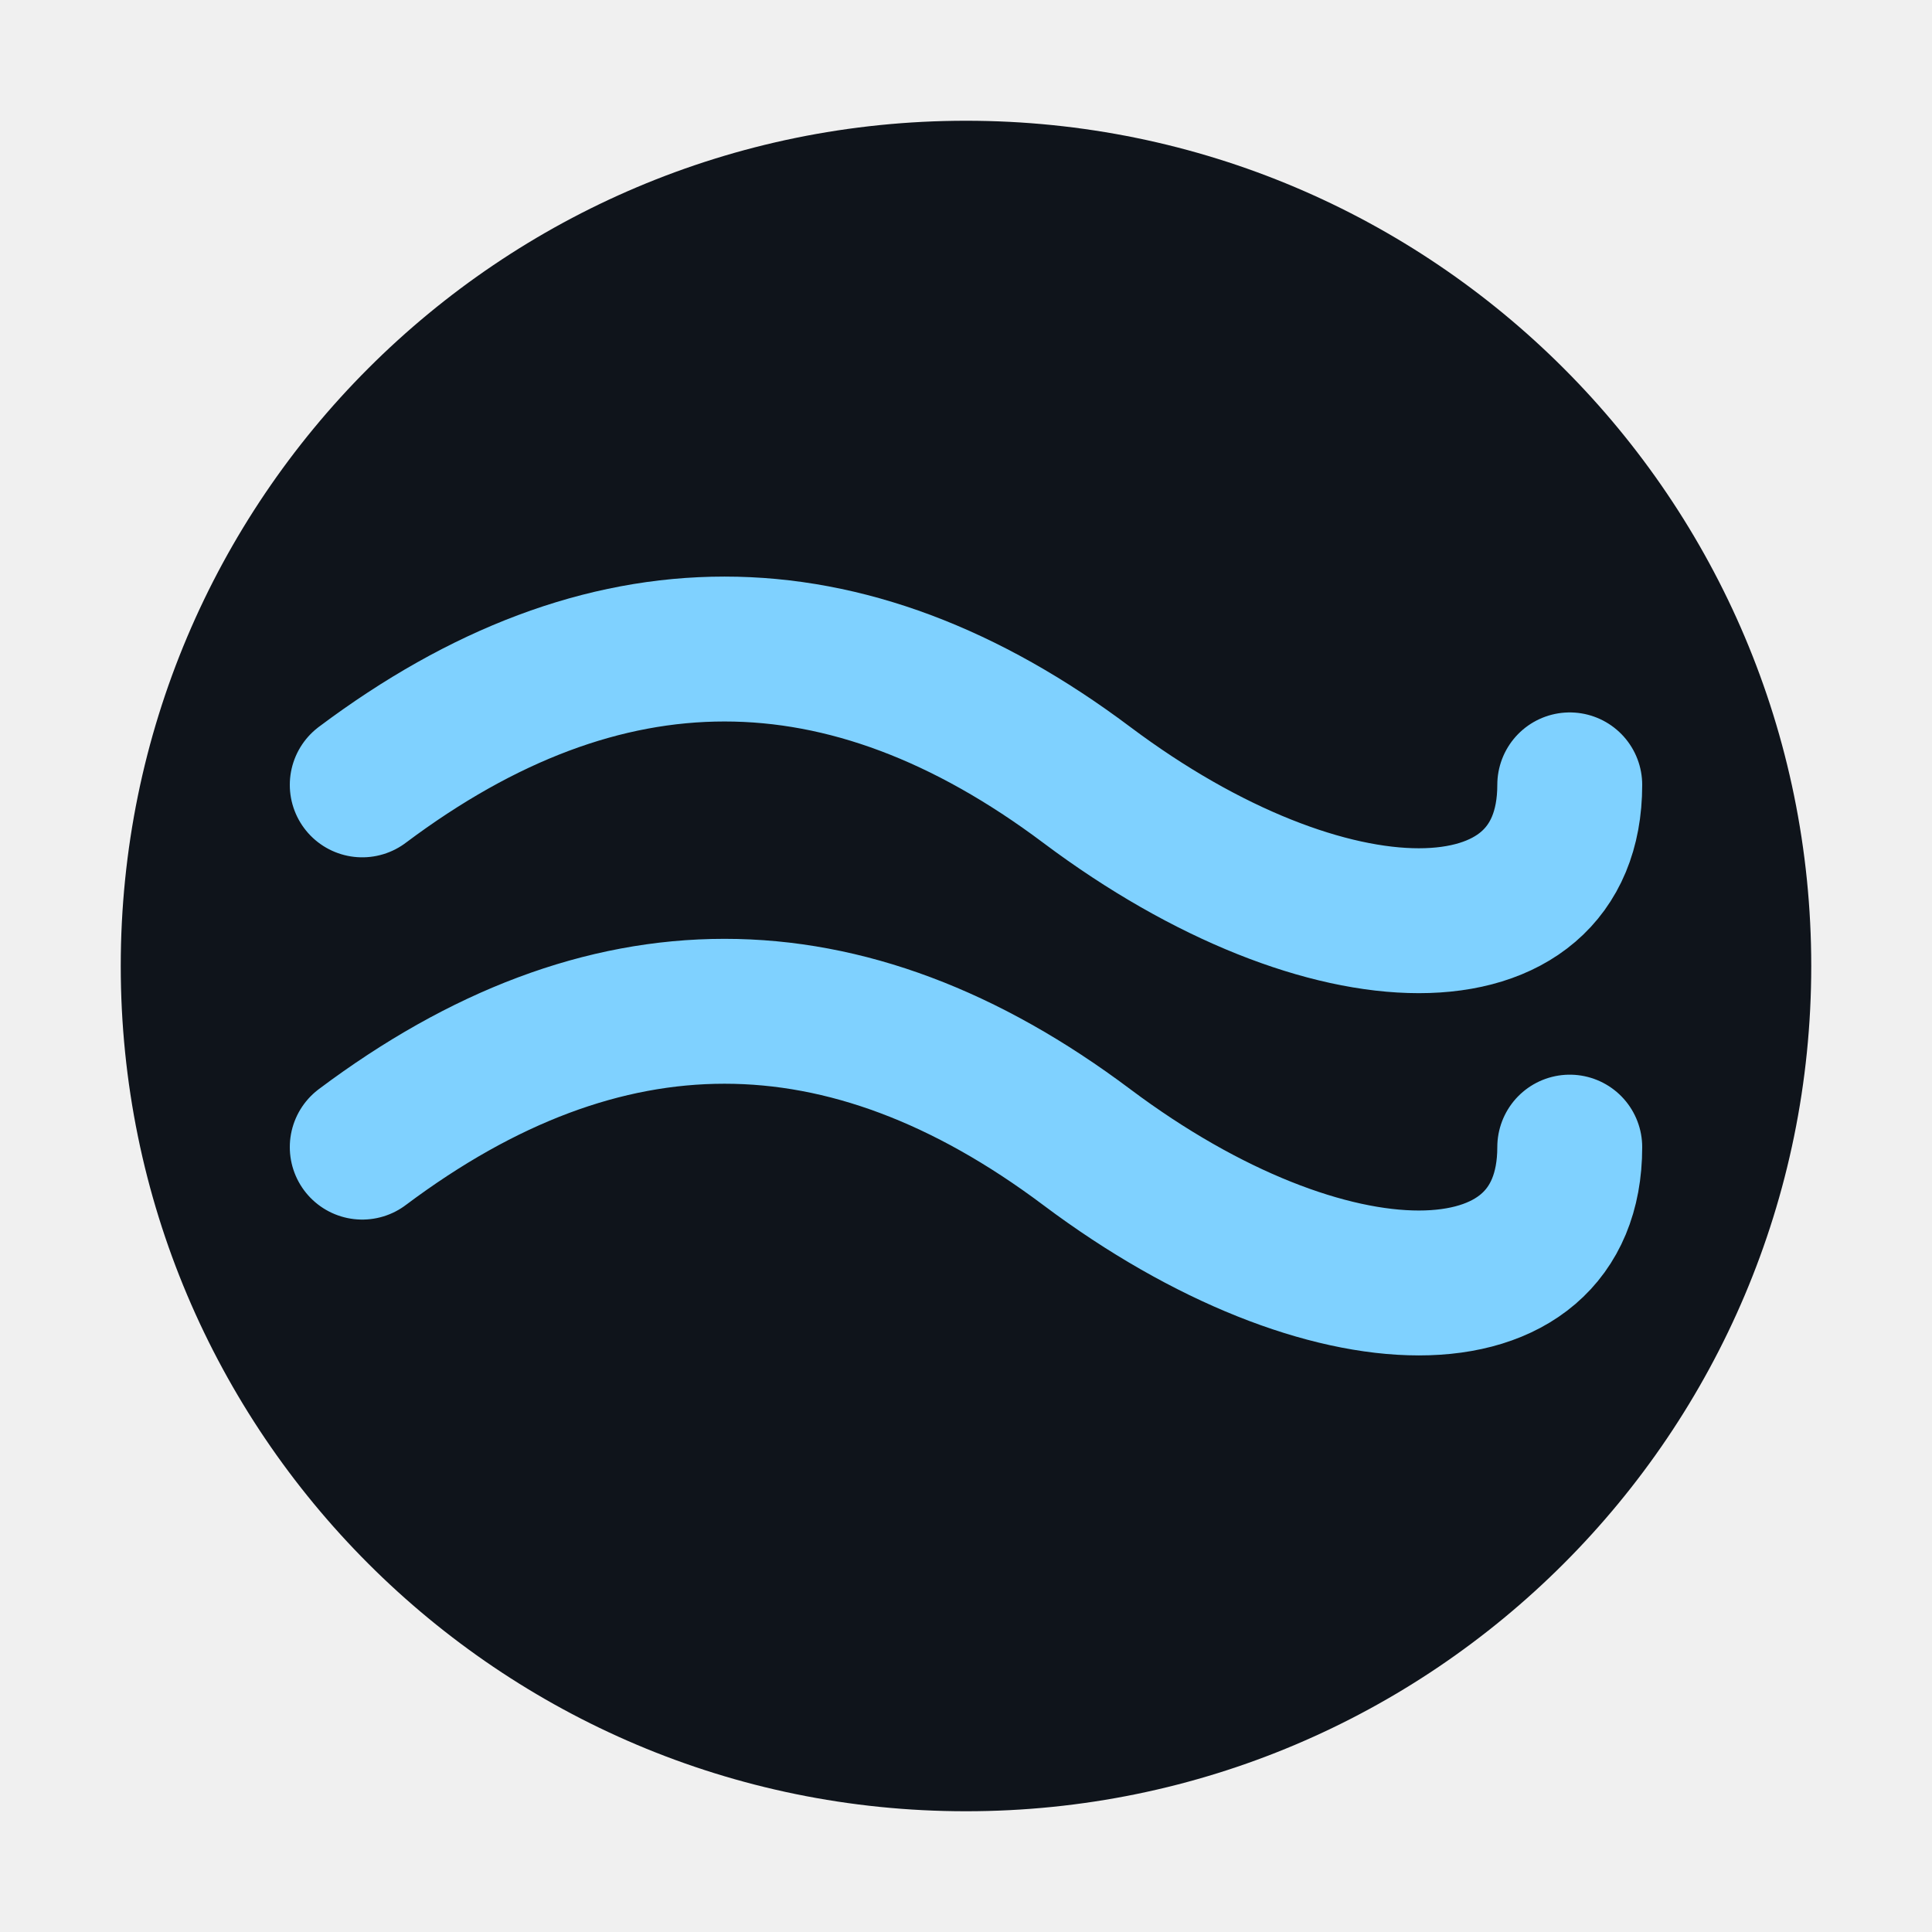
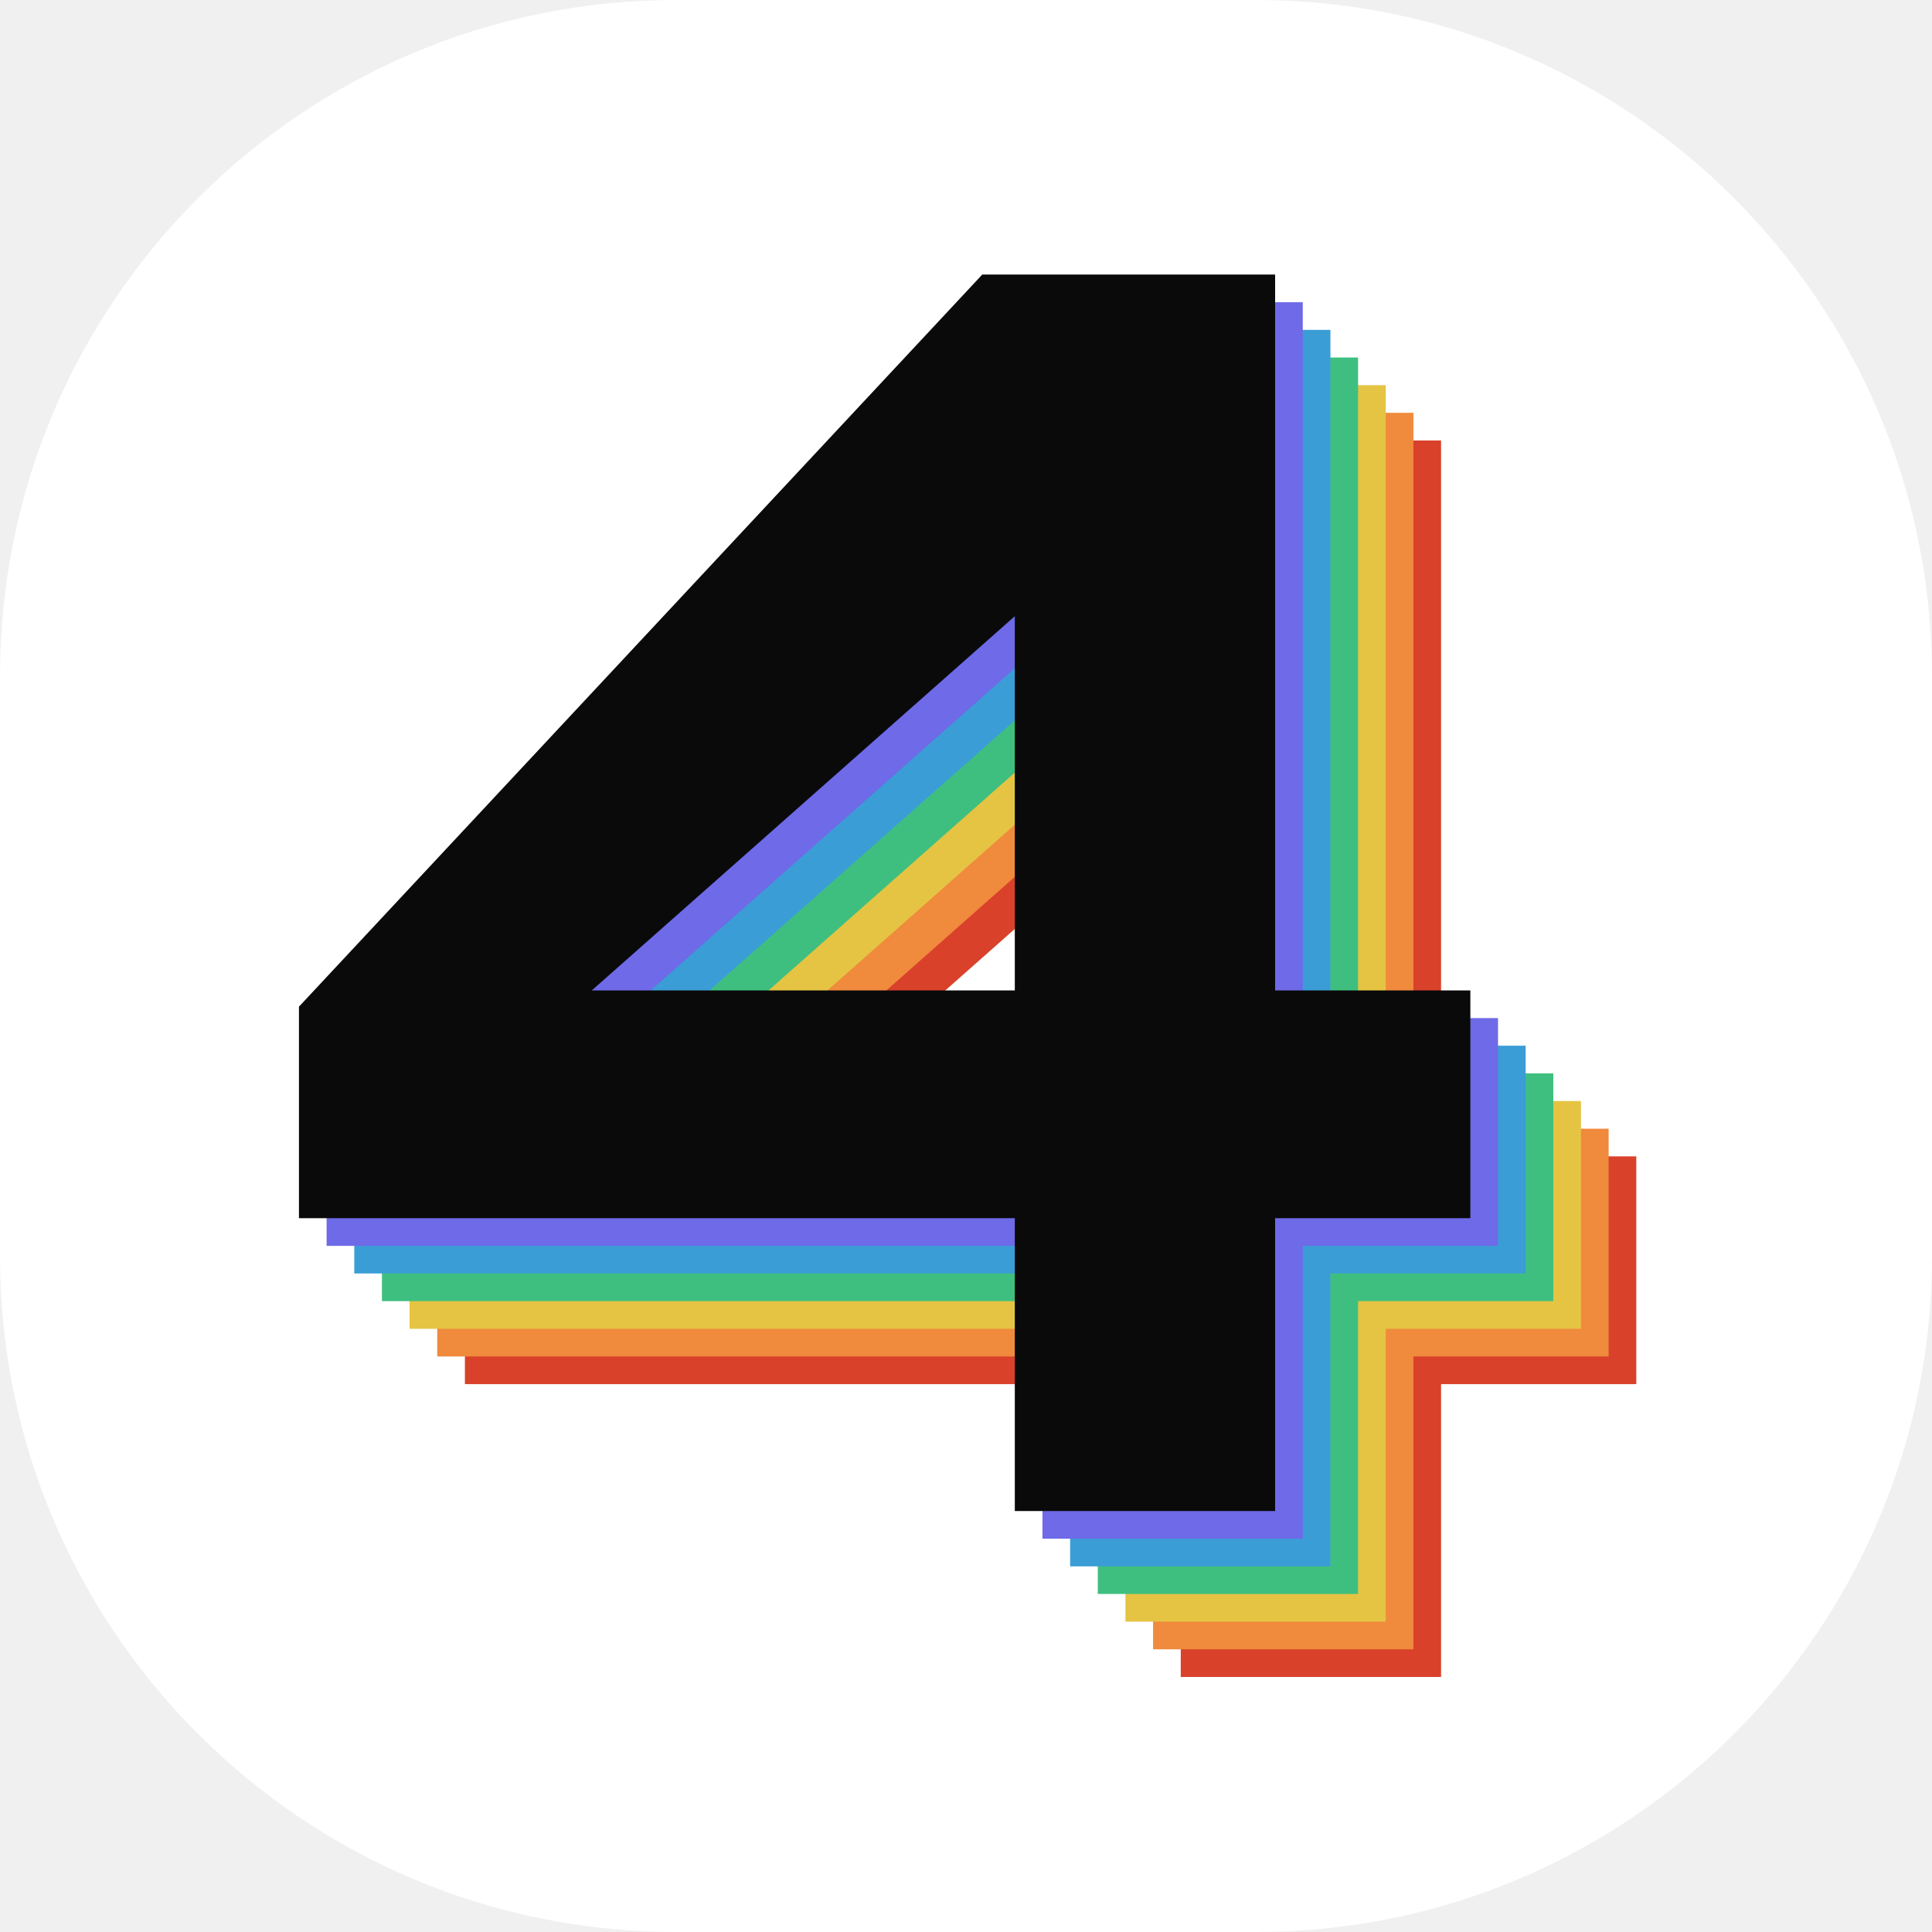
- <svg xmlns="http://www.w3.org/2000/svg" viewBox="0 0 32 32">
-   <circle cx="16" cy="16" r="14" fill="#0f141b" />
-   <path d="M6 13c4-3 8-3 12 0s8 3 8 0M6 19c4-3 8-3 12 0s8 3 8 0" stroke="#7fd1ff" stroke-width="2.4" fill="none" stroke-linecap="round" />
+ <svg xmlns="http://www.w3.org/2000/svg" version="1.1" width="1000" height="1000">
+   <g clip-path="url(#SvgjsClipPath1023)">
+     <rect width="1000" height="1000" fill="#ffffff" />
+     <g transform="matrix(8.421053,0,0,8.421053,112.6316,100)">
+       <svg viewBox="9 7 92 95" width="92" height="95">
+         <path d="M56 12 H74 V56 H86 V70 H74 V88 H58 V70 H14 V57 Z M58 33 L32 56 H58 Z" fill="#D9412B" fill-rule="evenodd" transform="translate(10.20 10.20) scale(1)" />
+         <path d="M56 12 H74 V56 H86 V70 H74 V88 H58 V70 H14 V57 Z M58 33 L32 56 H58 Z" fill="#F08A3C" fill-rule="evenodd" transform="translate(8.50 8.50) scale(1)" />
+         <path d="M56 12 H74 V56 H86 V70 H74 V88 H58 V70 H14 V57 Z M58 33 L32 56 H58 Z" fill="#E5C443" fill-rule="evenodd" transform="translate(6.80 6.80) scale(1)" />
+         <path d="M56 12 H74 V56 H86 V70 H74 V88 H58 V70 H14 V57 Z M58 33 L32 56 H58 Z" fill="#3FBF7F" fill-rule="evenodd" transform="translate(5.10 5.10) scale(1)" />
+         <path d="M56 12 H74 V56 H86 V70 H74 V88 H58 V70 H14 V57 Z M58 33 L32 56 H58 Z" fill="#3B9DD6" fill-rule="evenodd" transform="translate(3.40 3.40) scale(1)" />
+         <path d="M56 12 H74 V56 H86 V70 H74 V88 H58 V70 H14 V57 Z M58 33 L32 56 H58 Z" fill="#6E6AE8" fill-rule="evenodd" transform="translate(1.70 1.70) scale(1)" />
+         <path d="M56 12 H74 V56 H86 V70 H74 V88 H58 V70 H14 V57 Z M58 33 L32 56 H58 Z" fill="#0a0a0b" fill-rule="evenodd" transform="translate(0.00 0.00) scale(1)" />
+       </svg>
+     </g>
+   </g>
+   <defs>
+     <clipPath id="SvgjsClipPath1023">
+       <rect width="1000" height="1000" x="0" y="0" rx="350" ry="350" />
+     </clipPath>
+   </defs>
</svg>
